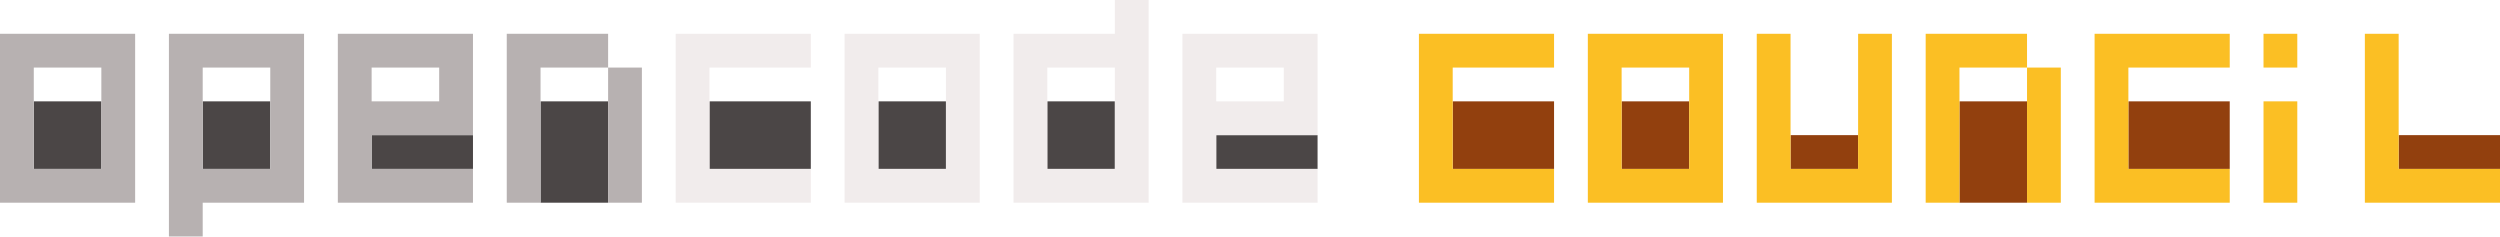
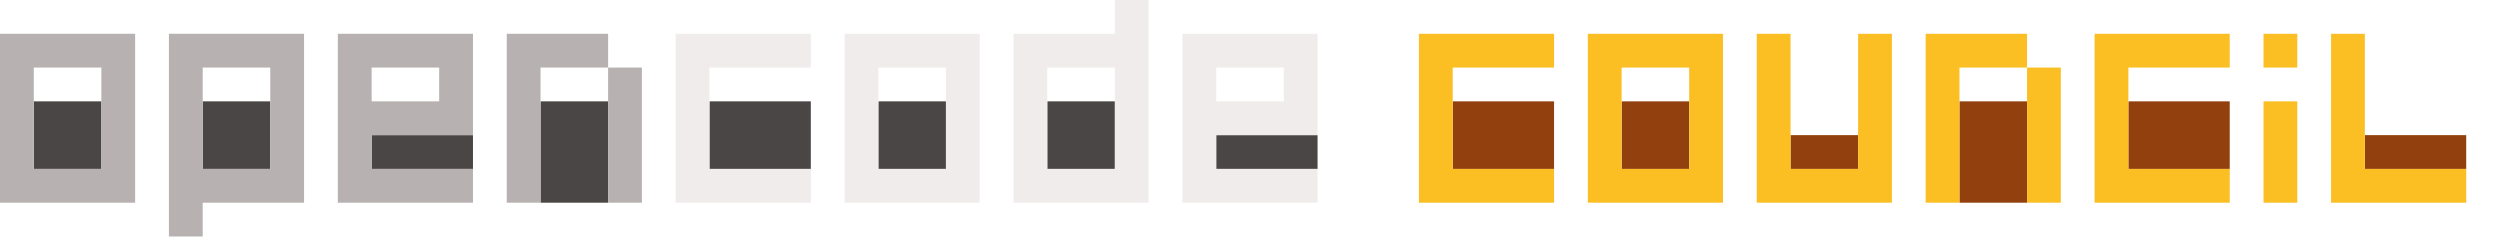
<svg xmlns="http://www.w3.org/2000/svg" width="444" height="42" viewBox="0 0 444 42" fill="none" role="img" aria-labelledby="title">
  <path d="M18 30H6V18H18V30Z" fill="#4B4646" />
  <path d="M18 12H6V30H18V12ZM24 36H0V6H24V36Z" fill="#B7B1B1" />
  <path d="M48 30H36V18H48V30Z" fill="#4B4646" />
  <path d="M36 30H48V12H36V30ZM54 36H36V42H30V6H54V36Z" fill="#B7B1B1" />
  <path d="M84 24V30H66V24H84Z" fill="#4B4646" />
  <path d="M84 24H66V30H84V36H60V6H84V24ZM66 18H78V12H66V18Z" fill="#B7B1B1" />
  <path d="M108 36H96V18H108V36Z" fill="#4B4646" />
  <path d="M108 12H96V36H90V6H108V12ZM114 36H108V12H114V36Z" fill="#B7B1B1" />
  <path d="M144 30H126V18H144V30Z" fill="#4B4646" />
  <path d="M144 12H126V30H144V36H120V6H144V12Z" fill="#F1ECEC" />
  <path d="M168 30H156V18H168V30Z" fill="#4B4646" />
  <path d="M168 12H156V30H168V12ZM174 36H150V6H174V36Z" fill="#F1ECEC" />
  <path d="M198 30H186V18H198V30Z" fill="#4B4646" />
  <path d="M198 12H186V30H198V12ZM204 36H180V6H198V0H204V36Z" fill="#F1ECEC" />
  <path d="M234 24V30H216V24H234Z" fill="#4B4646" />
  <path d="M216 12V18H228V12H216ZM234 24H216V30H234V36H210V6H234V24Z" fill="#F1ECEC" />
  <path d="M276 30H258V18H276V30Z" fill="#92400E" />
  <path d="M276 12H258V30H276V36H252V6H276V12Z" fill="#FBBF24" />
  <path d="M300 30H288V18H300V30Z" fill="#92400E" />
  <path d="M300 12H288V30H300V12ZM306 36H282V6H306V36Z" fill="#FBBF24" />
  <path d="M330 30H318V24H330V30Z" fill="#92400E" />
  <path d="M312 6H318V30H330V6H336V36H312V6Z" fill="#FBBF24" />
  <path d="M360 36H348V18H360V36Z" fill="#92400E" />
  <path d="M360 12H348V36H342V6H360V12ZM366 36H360V12H366V36Z" fill="#FBBF24" />
  <path d="M396 30H378V18H396V30Z" fill="#92400E" />
  <path d="M396 12H378V30H396V36H372V6H396V12Z" fill="#FBBF24" />
  <path d="M402 6H408V12H402V6ZM402 18H408V36H402V18Z" fill="#FBBF24" />
-   <path d="M444 30H426V24H444V30Z" fill="#92400E" />
-   <path d="M420 6H426V30H444V36H420V6Z" fill="#FBBF24" />
+   <path d="M438 30H420V24H438V30Z" fill="#92400E" />
+   <path d="M414 6H420V30H438V36H414V6Z" fill="#FBBF24" />
</svg>
